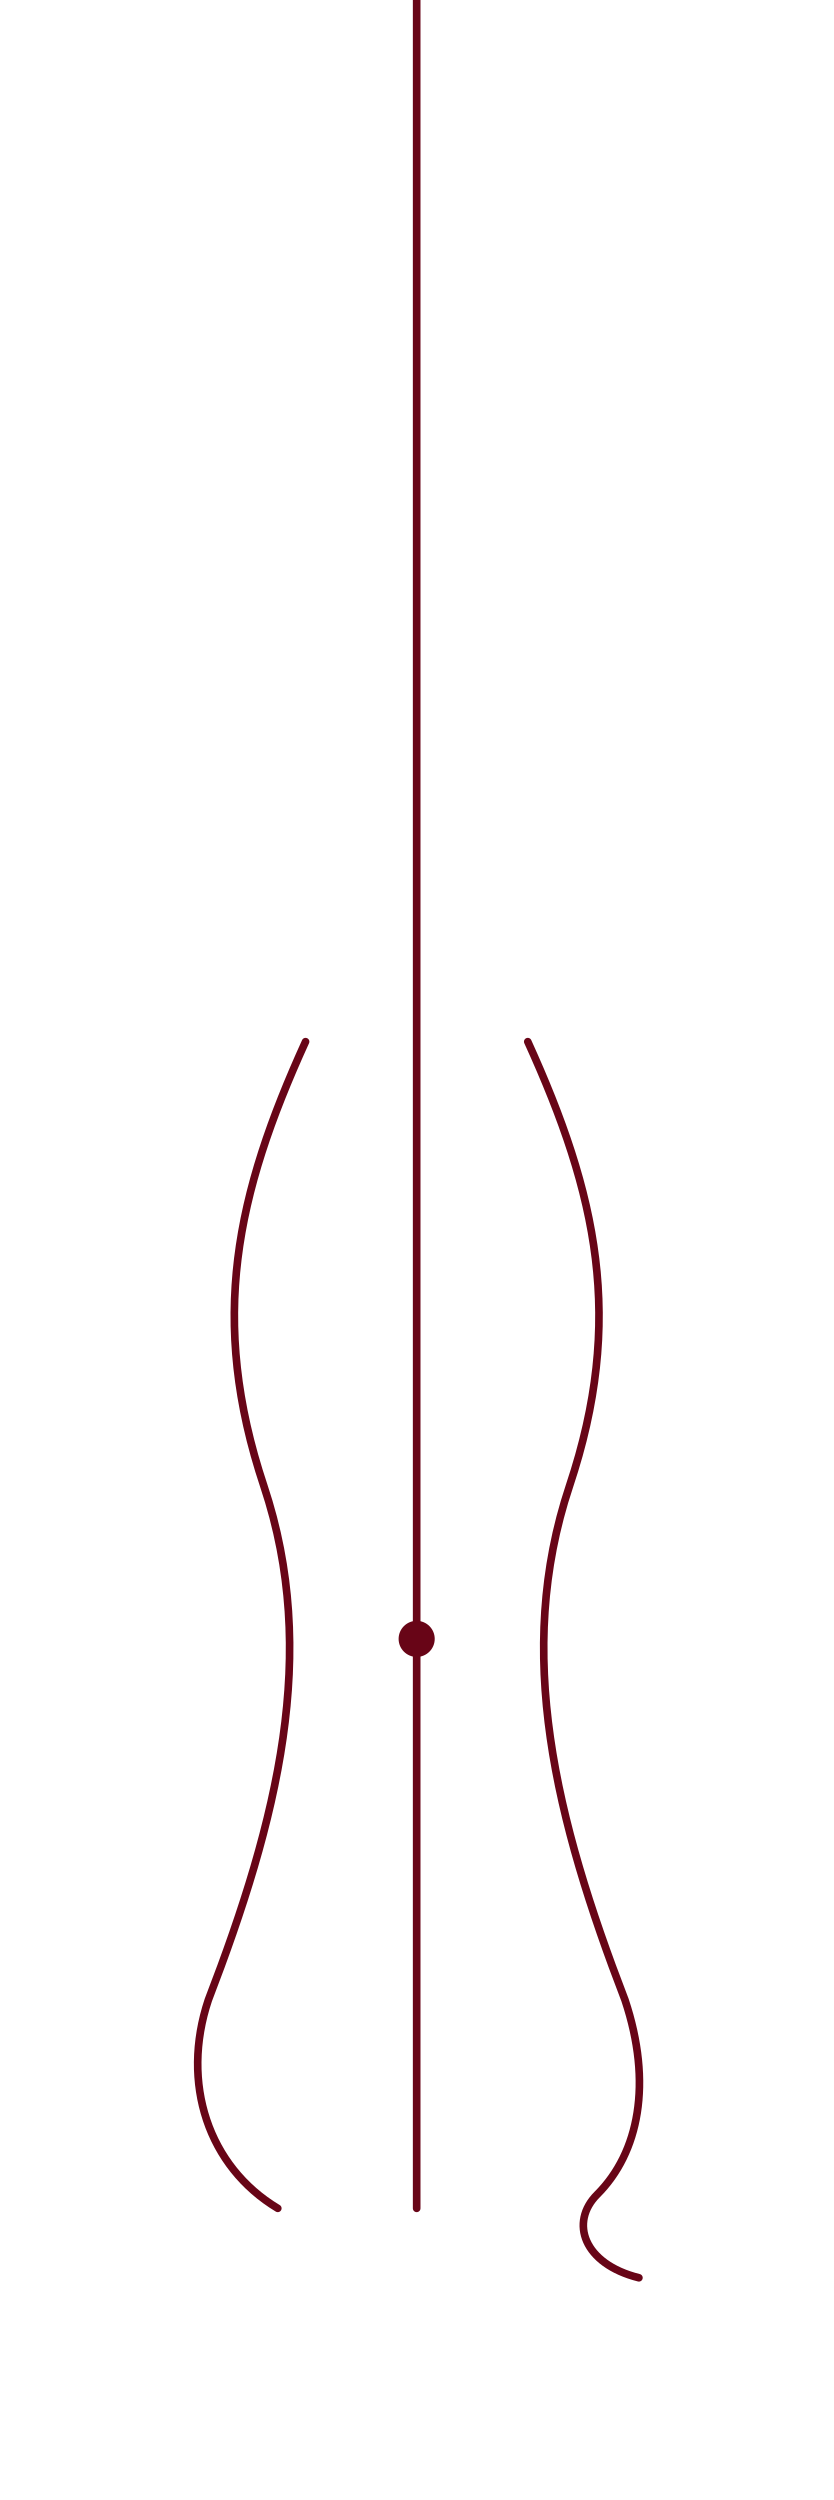
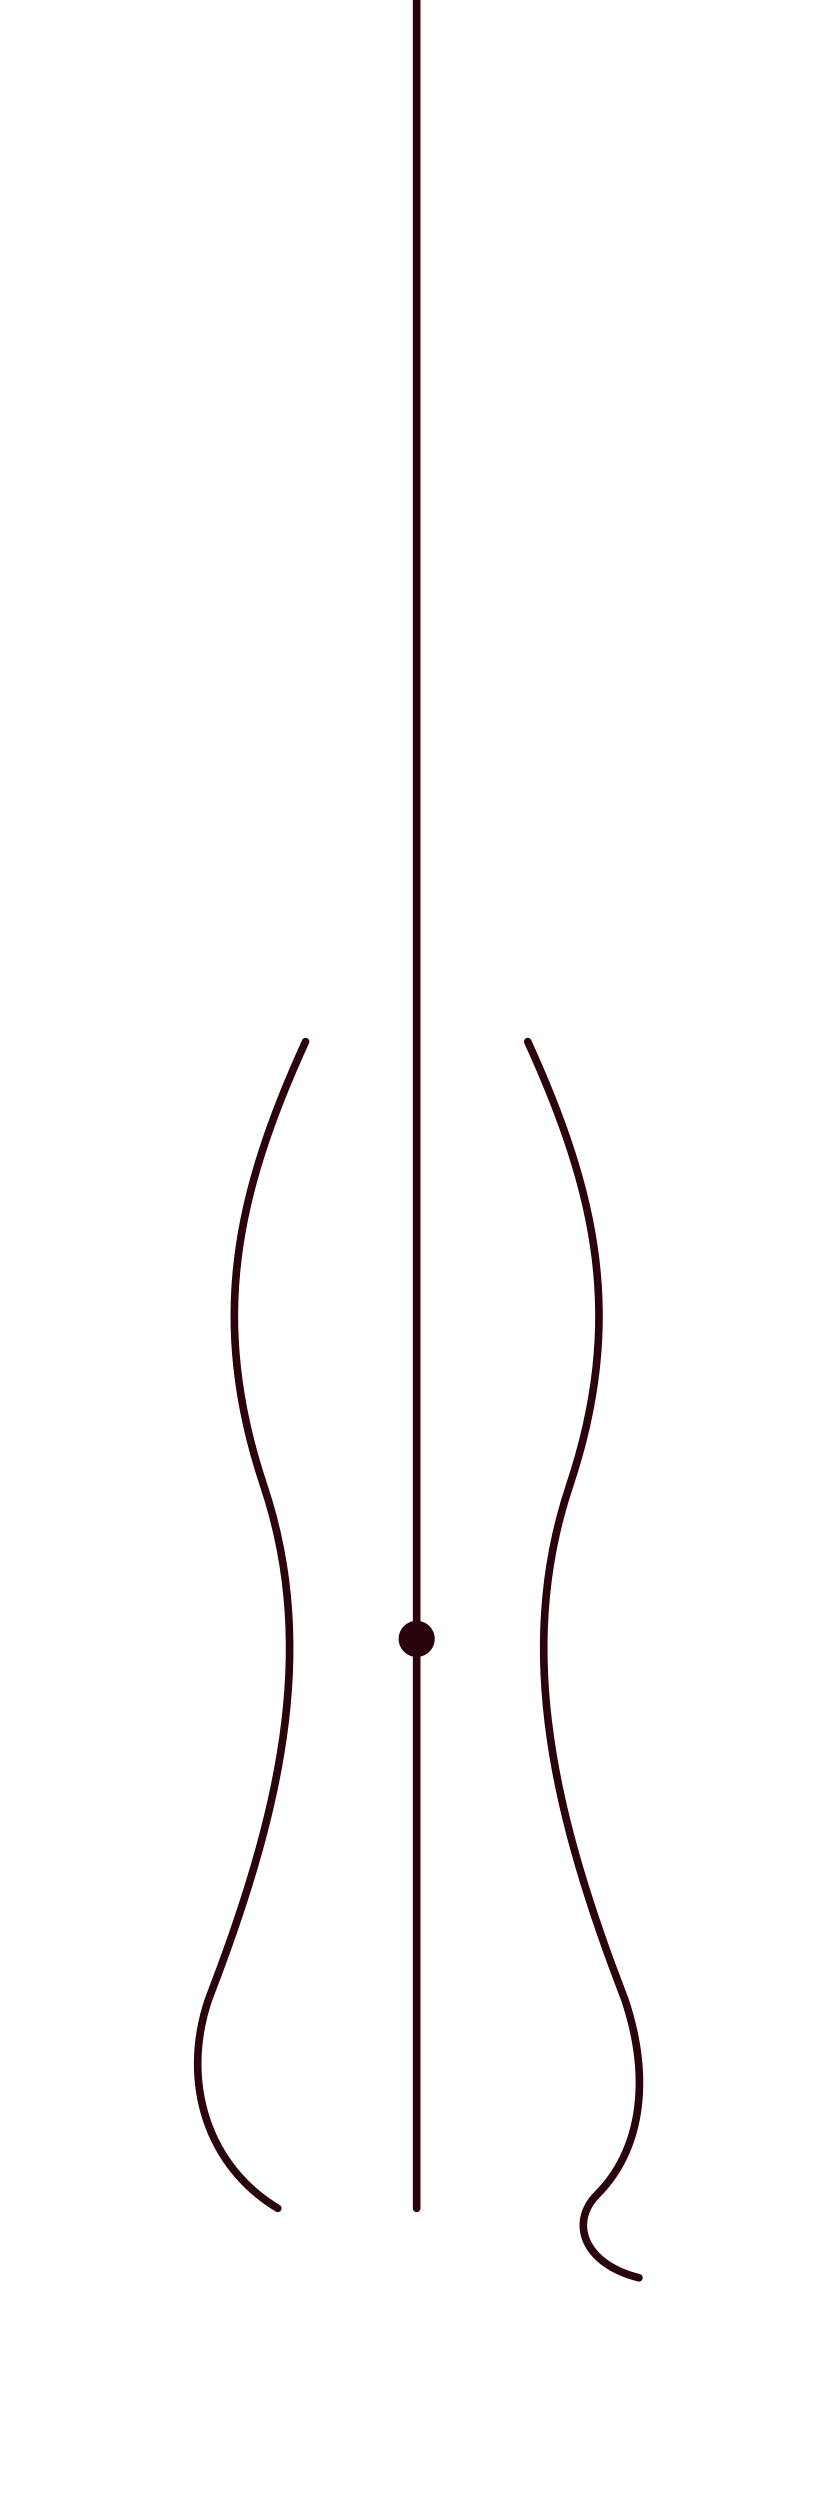
<svg xmlns="http://www.w3.org/2000/svg" viewBox="0 0 120 360" width="120" height="360">
-   <g fill="none" stroke="#680517" stroke-width="1.1" stroke-linecap="round" stroke-linejoin="round">
+   <g fill="none" stroke="#2A030C" stroke-width="1.1" stroke-linecap="round" stroke-linejoin="round">
    <path d="M60 0 V318" />
    <path d="M44 150 C34 172 30 190 38 214 C46 238 40 262 30 288 C26 300 30 312 40 318" />
    <path d="M76 150 C86 172 90 190 82 214 C74 238 80 262 90 288 C94 300 92 310 86 316 C82 320 84 326 92 328" />
  </g>
-   <circle cx="60" cy="236" r="2.6" fill="#680517" />
+   <circle cx="60" cy="236" r="2.6" fill="#2A030C" />
</svg>
